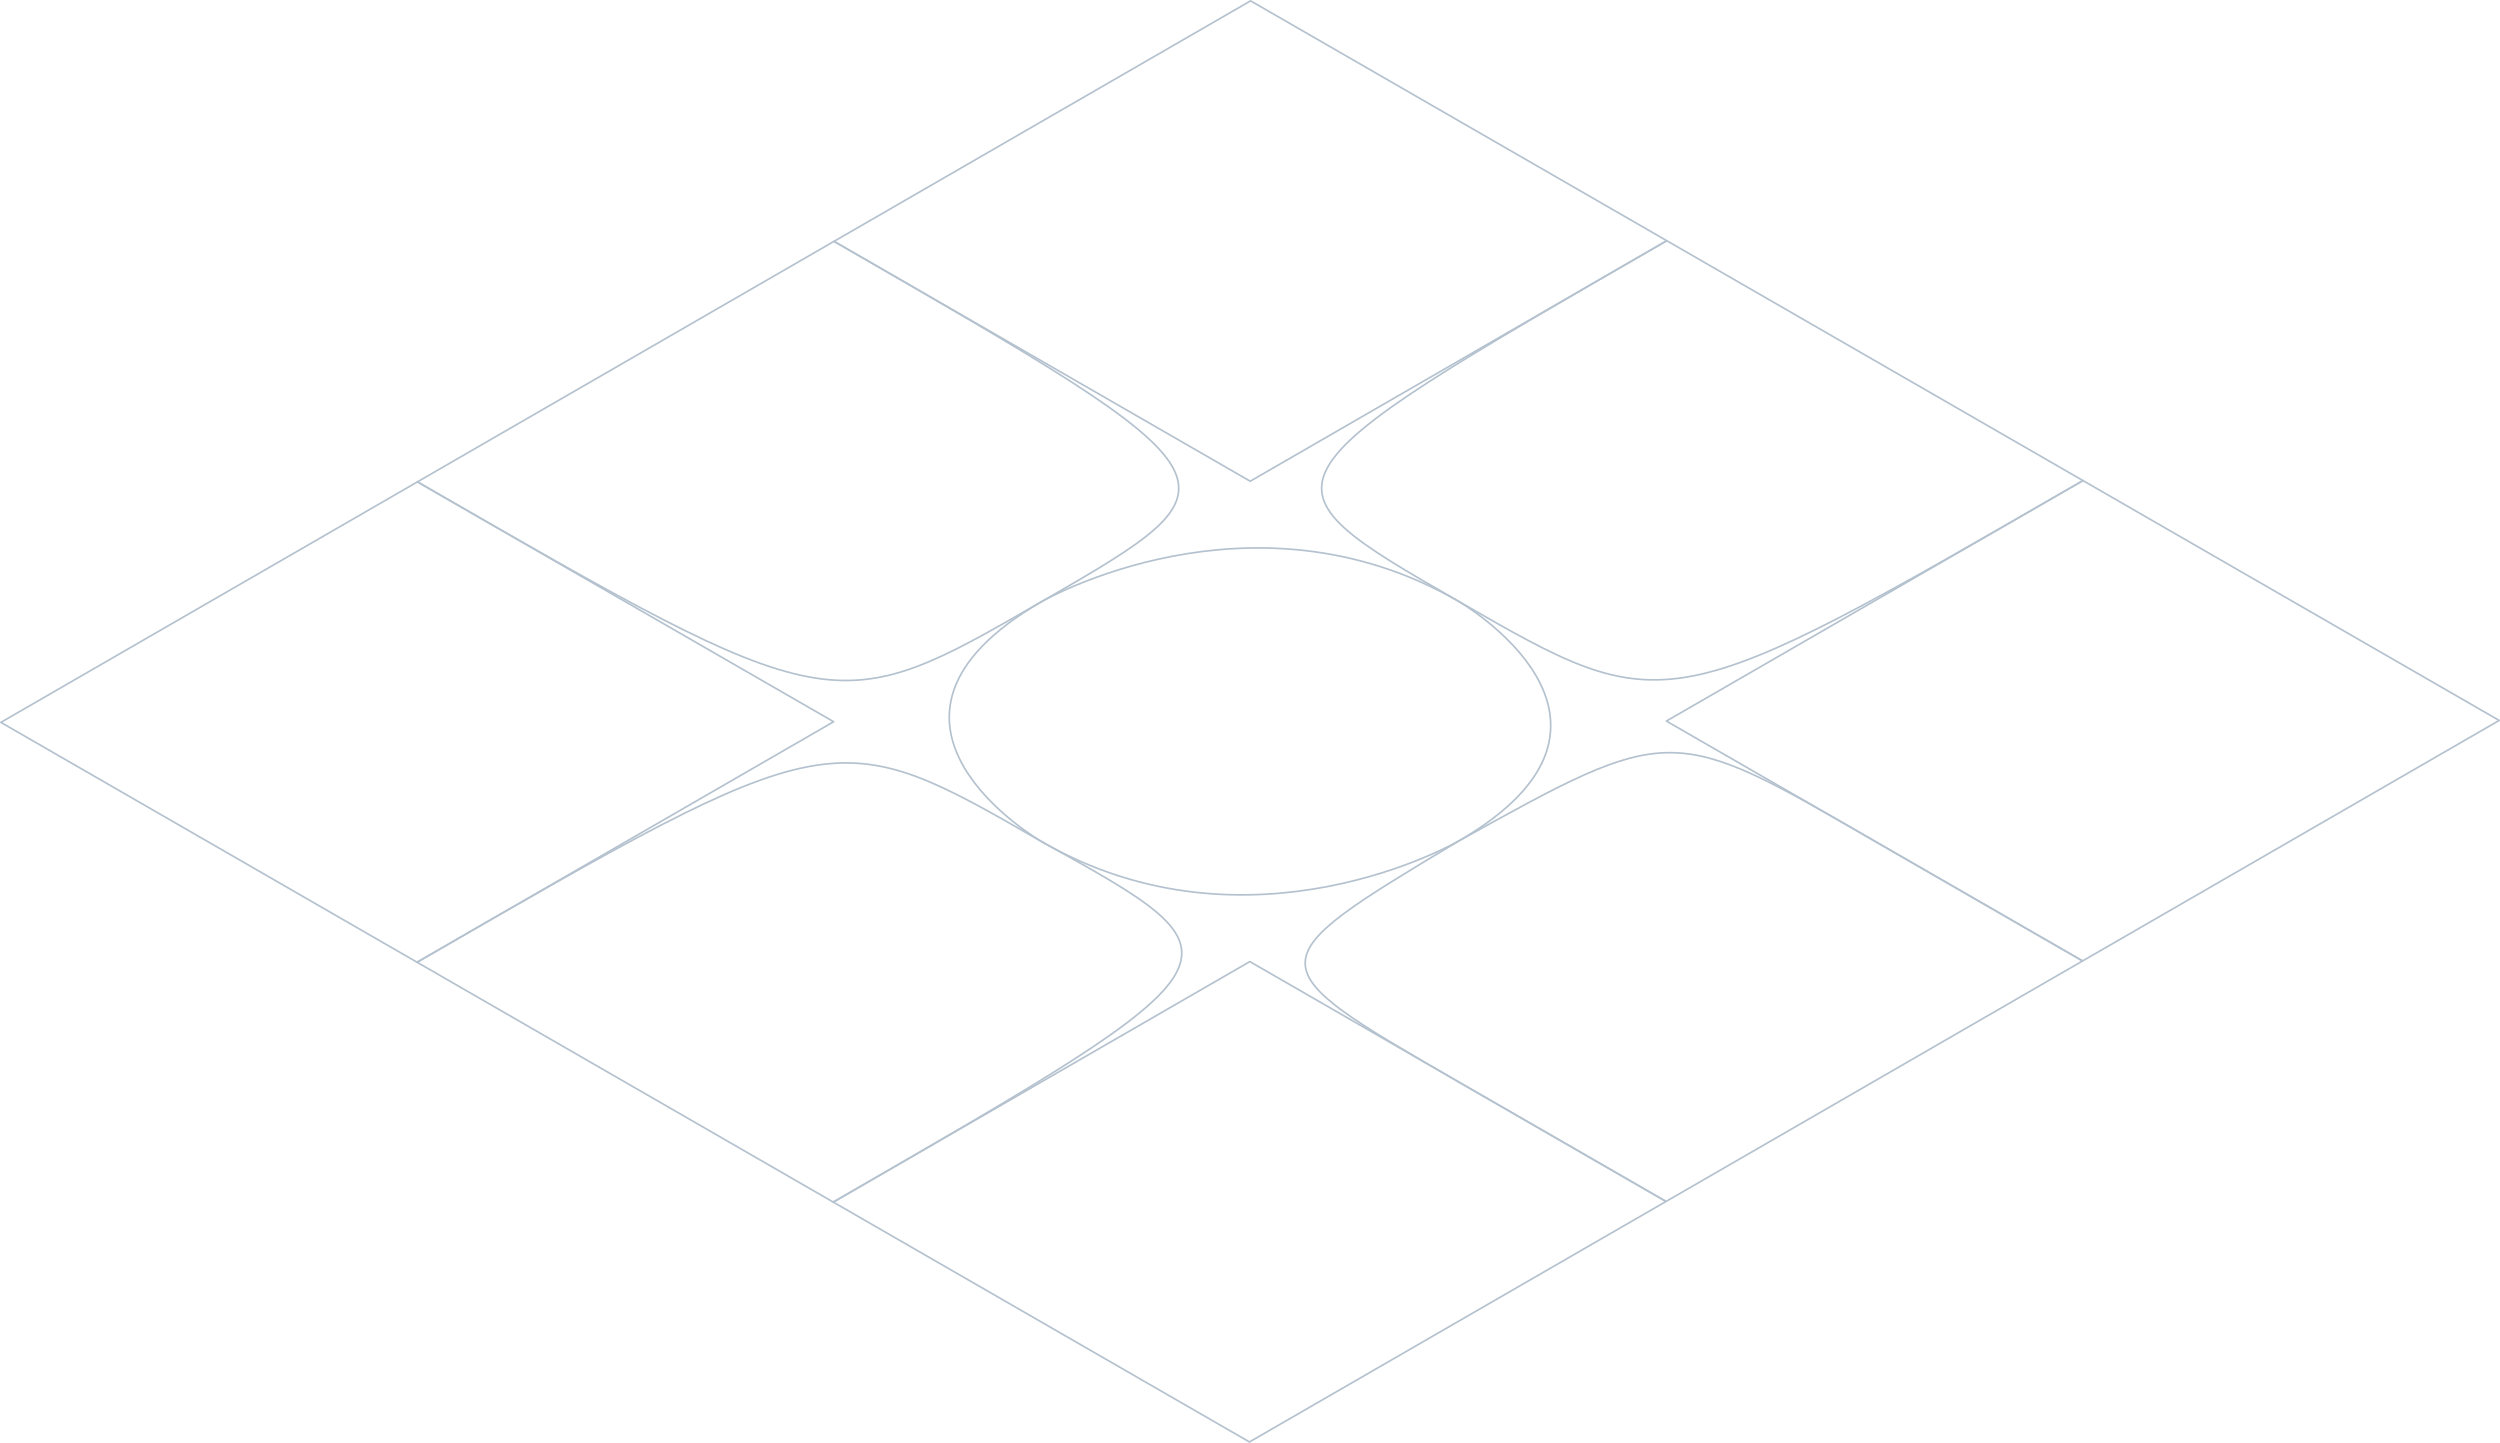
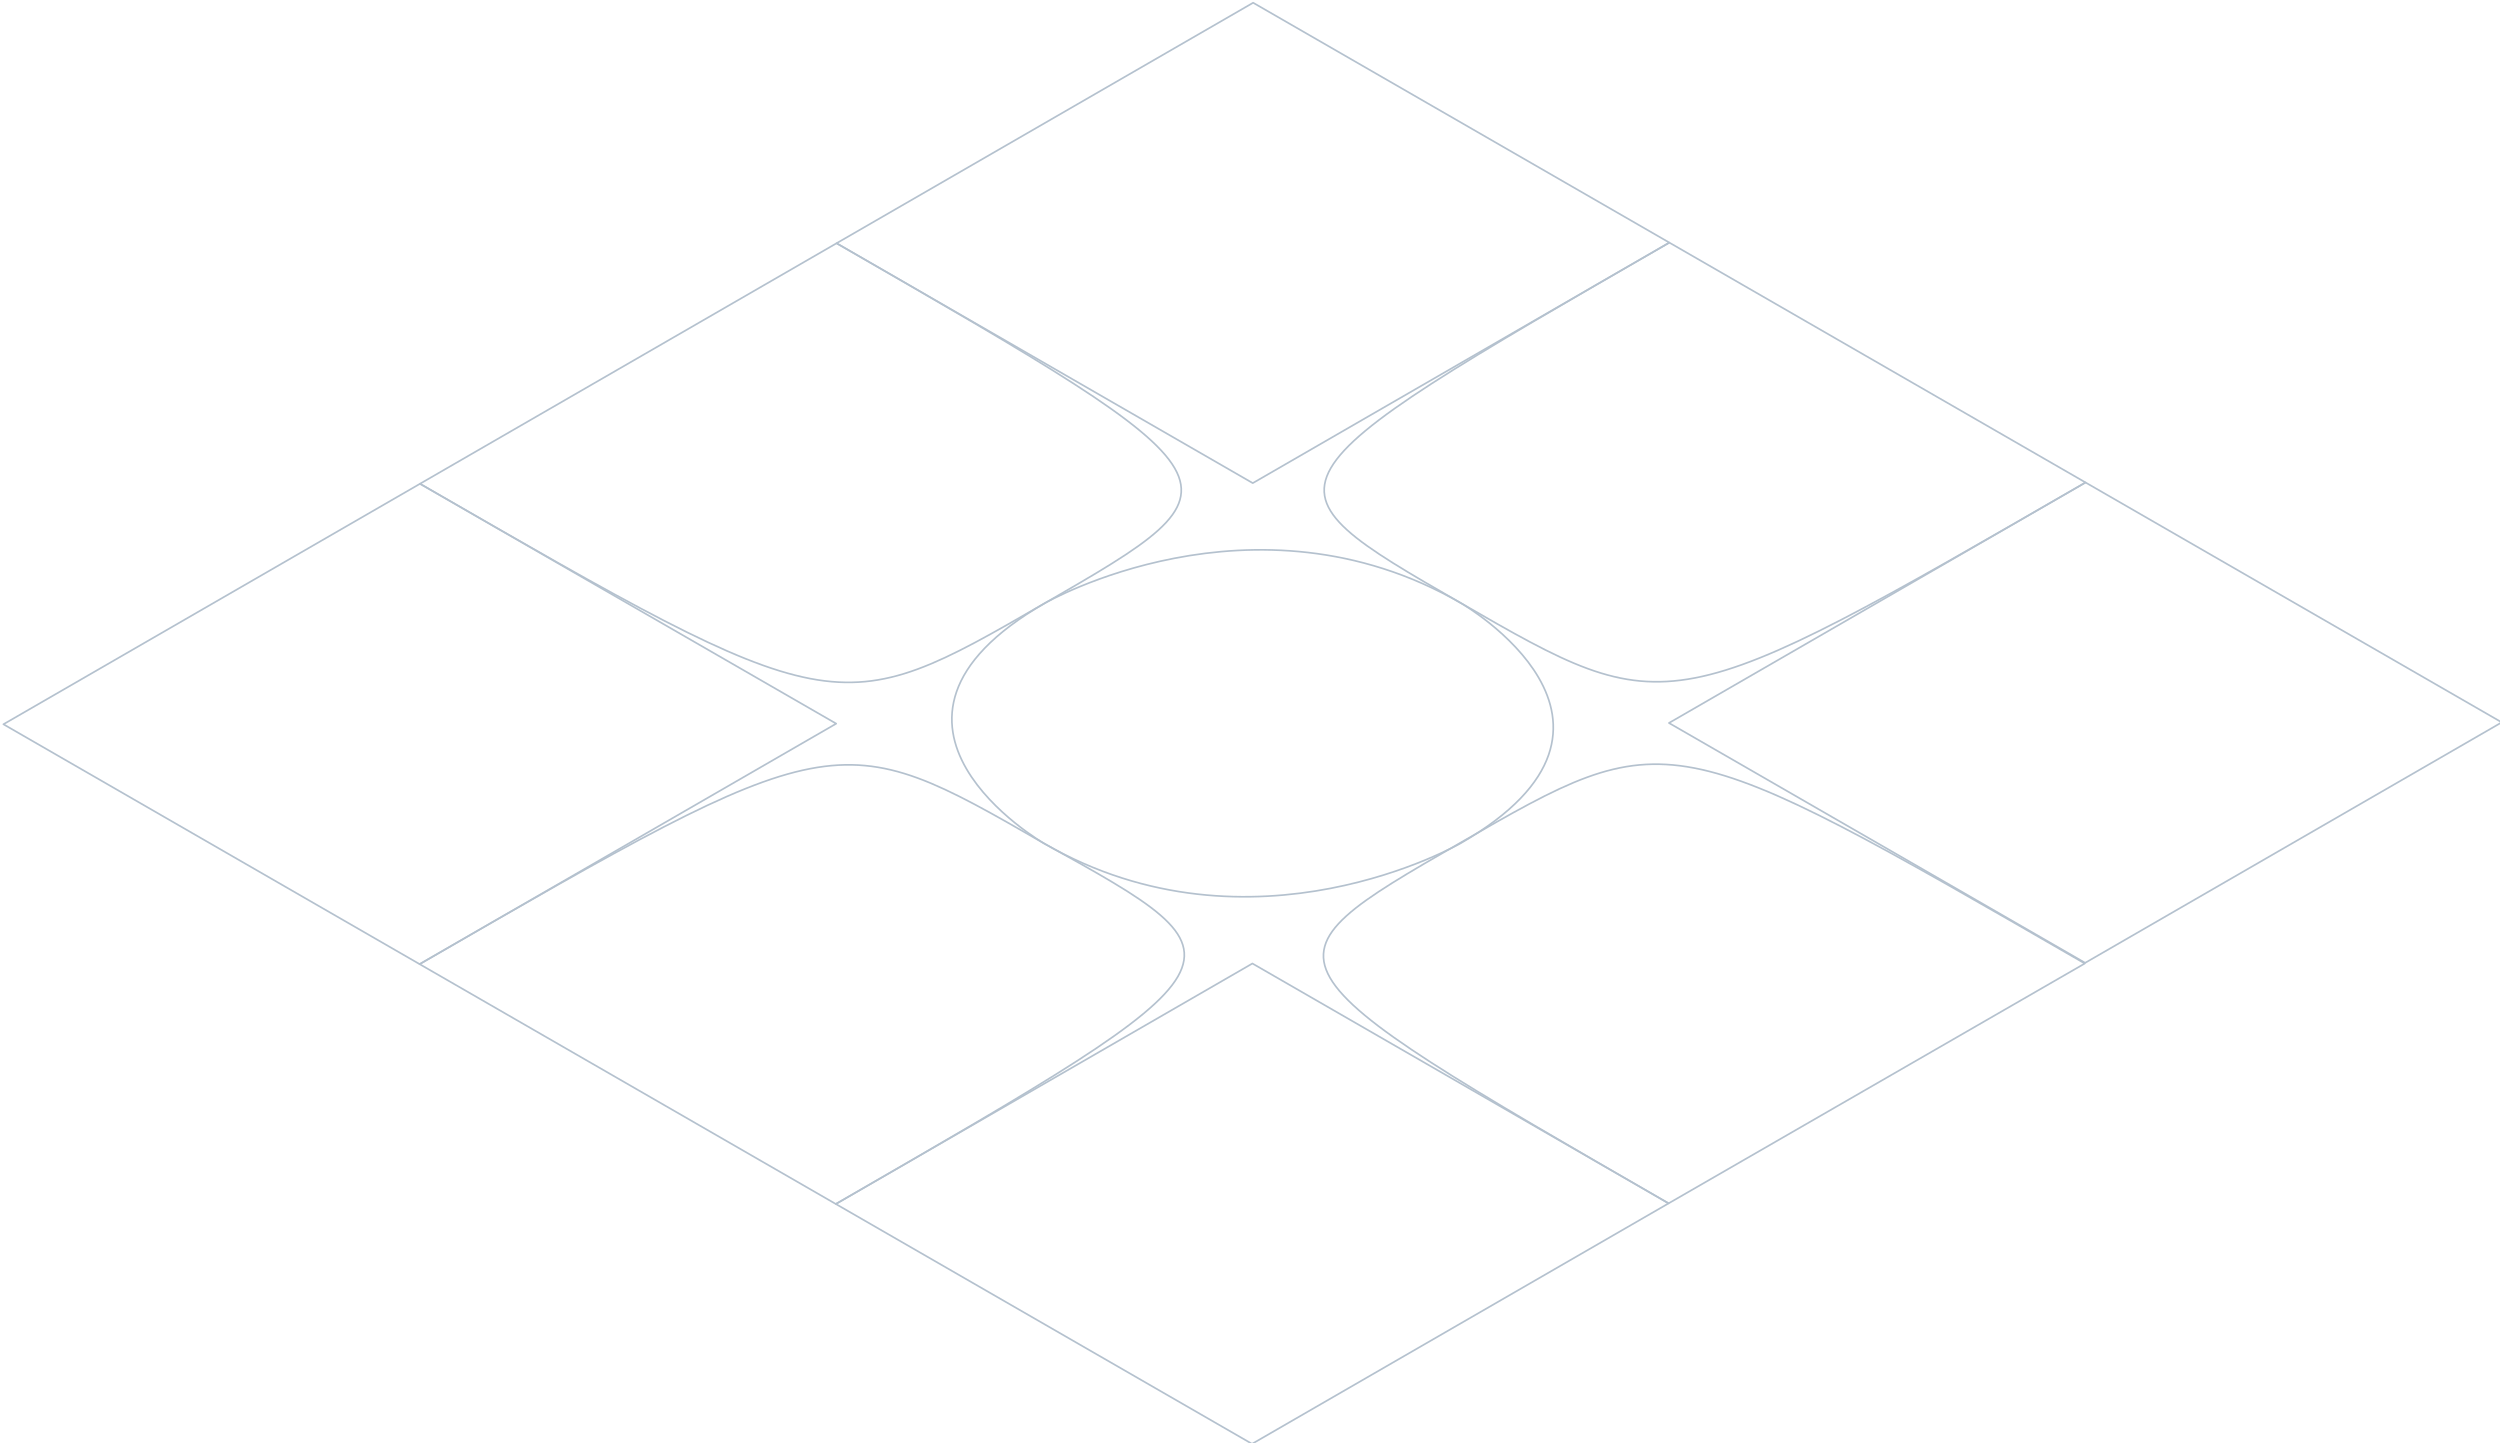
- <svg xmlns="http://www.w3.org/2000/svg" width="293.604mm" height="169.447mm" viewBox="-293 -169 293.604 169.447" version="1.1" id="svg5">
+ <svg xmlns="http://www.w3.org/2000/svg" width="293.604mm" height="169.447mm" viewBox="-146.5 -84.5 293.604 169.447" version="1.1" id="svg5">
  <defs id="defs2" />
-   <path style="display:inline;mix-blend-mode:normal;fill:none;fill-opacity:1;fill-rule:evenodd;stroke:#b4c1ce;stroke-width:0.2;stroke-linecap:butt;stroke-linejoin:round;stroke-dasharray:none;stroke-dashoffset:0;stroke-opacity:1;paint-order:fill markers stroke" d="m 0.504,-84.39 -48.879,-28.17 -48.923,28.245 48.879,28.17 z" id="22" />
-   <path style="display:inline;mix-blend-mode:normal;fill:none;fill-opacity:1;fill-rule:evenodd;stroke:#b4c1ce;stroke-width:0.2;stroke-linecap:butt;stroke-linejoin:round;stroke-dasharray:none;stroke-dashoffset:0;stroke-opacity:1;paint-order:fill markers stroke" d="m -48.374,-112.56 -48.879,-28.17 c -48.923,28.245 -48.923,28.246 -24.483,42.33 24.439,14.086 24.439,14.085 73.362,-14.16 z" id="21" />
-   <path style="display:inline;mix-blend-mode:normal;fill:none;fill-opacity:1;fill-rule:evenodd;stroke:#b4c1ce;stroke-width:0.2;stroke-linecap:butt;stroke-linejoin:round;stroke-dasharray:none;stroke-dashoffset:0;stroke-opacity:1;paint-order:fill markers stroke" d="m -97.253,-140.73 -24.439,-14.085 -24.439,-14.085 -24.461,14.123 -24.461,14.123 48.879,28.17 z" id="20" />
-   <path style="display:inline;mix-blend-mode:normal;fill:none;fill-opacity:1;fill-rule:evenodd;stroke:#b4c1ce;stroke-width:0.2;stroke-linecap:butt;stroke-linejoin:round;stroke-dasharray:none;stroke-dashoffset:0;stroke-opacity:1;paint-order:fill markers stroke" d="m -48.418,-56.144 -24.439,-14.085 c -23.917,-13.841 -23.917,-13.841 -48.901,0.038 -23.938,14.366 -23.938,14.366 -0.022,28.208 l 24.439,14.085 24.461,-14.123 24.461,-14.123" id="12" />
-   <path style="display:inline;mix-blend-mode:normal;fill:none;fill-opacity:1;fill-rule:evenodd;stroke:#b4c1ce;stroke-width:0.2;stroke-linecap:butt;stroke-linejoin:round;stroke-dasharray:none;stroke-dashoffset:0;stroke-opacity:1;paint-order:fill markers stroke" d="m -121.737,-98.399 c -24.439,-14.085 -48.901,0.038 -48.901,0.038 -24.461,14.123 -0.022,28.208 -0.022,28.208 24.439,14.085 48.901,-0.038 48.901,-0.038 24.461,-14.123 0.022,-28.208 0.022,-28.208 z" id="11" />
-   <path style="display:inline;mix-blend-mode:normal;fill:none;fill-opacity:1;fill-rule:evenodd;stroke:#b4c1ce;stroke-width:0.2;stroke-linecap:butt;stroke-linejoin:round;stroke-dasharray:none;stroke-dashoffset:0;stroke-opacity:1;paint-order:fill markers stroke" d="m -195.055,-140.655 -48.923,28.245 c 48.879,28.17 48.879,28.17 73.34,14.047 24.461,-14.123 24.461,-14.123 -24.418,-42.293 z" id="10" />
-   <path style="display:inline;mix-blend-mode:normal;fill:none;fill-opacity:1;fill-rule:evenodd;stroke:#b4c1ce;stroke-width:0.2;stroke-linecap:butt;stroke-linejoin:round;stroke-dasharray:none;stroke-dashoffset:0;stroke-opacity:1;paint-order:fill markers stroke" d="m -97.341,-27.899 -48.879,-28.17 -48.923,28.245 48.879,28.17 z" id="02" />
-   <path style="display:inline;mix-blend-mode:normal;fill:none;fill-opacity:1;fill-rule:evenodd;stroke:#b4c1ce;stroke-width:0.2;stroke-linecap:butt;stroke-linejoin:round;stroke-dasharray:none;stroke-dashoffset:0;stroke-opacity:1;paint-order:fill markers stroke" d="m -170.659,-70.154 c -24.439,-14.085 -24.439,-14.085 -73.362,14.161 l 48.879,28.17 c 49.597,-28.635 49.378,-28.508 24.483,-42.33 z" id="01" />
-   <path style="display:inline;mix-blend-mode:normal;fill:none;fill-opacity:1;fill-rule:evenodd;stroke:#b4c1ce;stroke-width:0.2;stroke-linecap:butt;stroke-linejoin:round;stroke-dasharray:none;stroke-dashoffset:0;stroke-opacity:1;paint-order:fill markers stroke" d="m -195.099,-84.238 -48.879,-28.17 -48.923,28.245 48.879,28.17 z" id="00" />
+   <path style="display:inline;mix-blend-mode:normal;fill:none;fill-opacity:1;fill-rule:evenodd;stroke:#b4c1ce;stroke-width:0.2;stroke-linecap:butt;stroke-linejoin:round;stroke-dasharray:none;stroke-dashoffset:0;stroke-opacity:1;paint-order:fill markers stroke" d="M 147.307,0.334 98.428,-27.836 49.505,0.409 98.384,28.579 Z" id="22" />
+   <path style="display:inline;mix-blend-mode:normal;fill:none;fill-opacity:1;fill-rule:evenodd;stroke:#b4c1ce;stroke-width:0.2;stroke-linecap:butt;stroke-linejoin:round;stroke-dasharray:none;stroke-dashoffset:0;stroke-opacity:1;paint-order:fill markers stroke" d="m 98.428,-27.837 -48.879,-28.17 c -48.923,28.245 -48.923,28.246 -24.483,42.33 24.439,14.086 24.439,14.085 73.362,-14.16 z" id="21" />
+   <path style="display:inline;mix-blend-mode:normal;fill:none;fill-opacity:1;fill-rule:evenodd;stroke:#b4c1ce;stroke-width:0.2;stroke-linecap:butt;stroke-linejoin:round;stroke-dasharray:none;stroke-dashoffset:0;stroke-opacity:1;paint-order:fill markers stroke" d="m 49.549,-56.007 -48.879,-28.17 -48.923,28.245 48.879,28.17 z" id="20" />
+   <path style="display:inline;mix-blend-mode:normal;fill:none;fill-opacity:1;fill-rule:evenodd;stroke:#b4c1ce;stroke-width:0.2;stroke-linecap:butt;stroke-linejoin:round;stroke-dasharray:none;stroke-dashoffset:0;stroke-opacity:1;paint-order:fill markers stroke" d="m 25.066,-13.676 c -24.439,-14.085 -48.901,0.038 -48.901,0.038 -24.461,14.123 -0.022,28.208 -0.022,28.208 24.439,14.085 48.901,-0.038 48.901,-0.038 24.461,-14.123 0.022,-28.208 0.022,-28.208 z" id="11" />
+   <path style="display:inline;mix-blend-mode:normal;fill:none;fill-opacity:1;fill-rule:evenodd;stroke:#b4c1ce;stroke-width:0.2;stroke-linecap:butt;stroke-linejoin:round;stroke-dasharray:none;stroke-dashoffset:0;stroke-opacity:1;paint-order:fill markers stroke" d="m -48.253,-55.931 -48.923,28.245 c 48.879,28.17 48.879,28.17 73.34,14.047 24.461,-14.123 24.461,-14.123 -24.418,-42.293 z" id="10" />
+   <path style="display:inline;mix-blend-mode:normal;fill:none;fill-opacity:1;fill-rule:evenodd;stroke:#b4c1ce;stroke-width:0.2;stroke-linecap:butt;stroke-linejoin:round;stroke-dasharray:none;stroke-dashoffset:0;stroke-opacity:1;paint-order:fill markers stroke" d="M 49.461,56.824 0.583,28.655 -48.34,56.9 0.539,85.07 Z" id="02" />
+   <path style="display:inline;mix-blend-mode:normal;fill:none;fill-opacity:1;fill-rule:evenodd;stroke:#b4c1ce;stroke-width:0.2;stroke-linecap:butt;stroke-linejoin:round;stroke-dasharray:none;stroke-dashoffset:0;stroke-opacity:1;paint-order:fill markers stroke" d="M -23.857,14.57 C -48.296,0.485 -48.296,0.485 -97.219,28.73 l 48.879,28.17 C 1.257,28.265 1.038,28.392 -23.857,14.57 Z" id="01" />
+   <path style="display:inline;mix-blend-mode:normal;fill:none;fill-opacity:1;fill-rule:evenodd;stroke:#b4c1ce;stroke-width:0.2;stroke-linecap:butt;stroke-linejoin:round;stroke-dasharray:none;stroke-dashoffset:0;stroke-opacity:1;paint-order:fill markers stroke" d="m -48.296,0.485 -48.879,-28.17 -48.923,28.245 48.879,28.17 z" id="00" />
+   <path style="display:inline;mix-blend-mode:normal;fill:none;fill-opacity:1;fill-rule:evenodd;stroke:#b4c1ce;stroke-width:0.2;stroke-linecap:butt;stroke-linejoin:round;stroke-dasharray:none;stroke-dashoffset:0;stroke-opacity:1;paint-order:fill markers stroke" d="M 98.34,28.655 49.461,56.824 C 0.539,28.579 0.539,28.578 24.978,14.494 49.417,0.408 49.418,0.409 98.34,28.655 Z" id="path6538" />
</svg>
